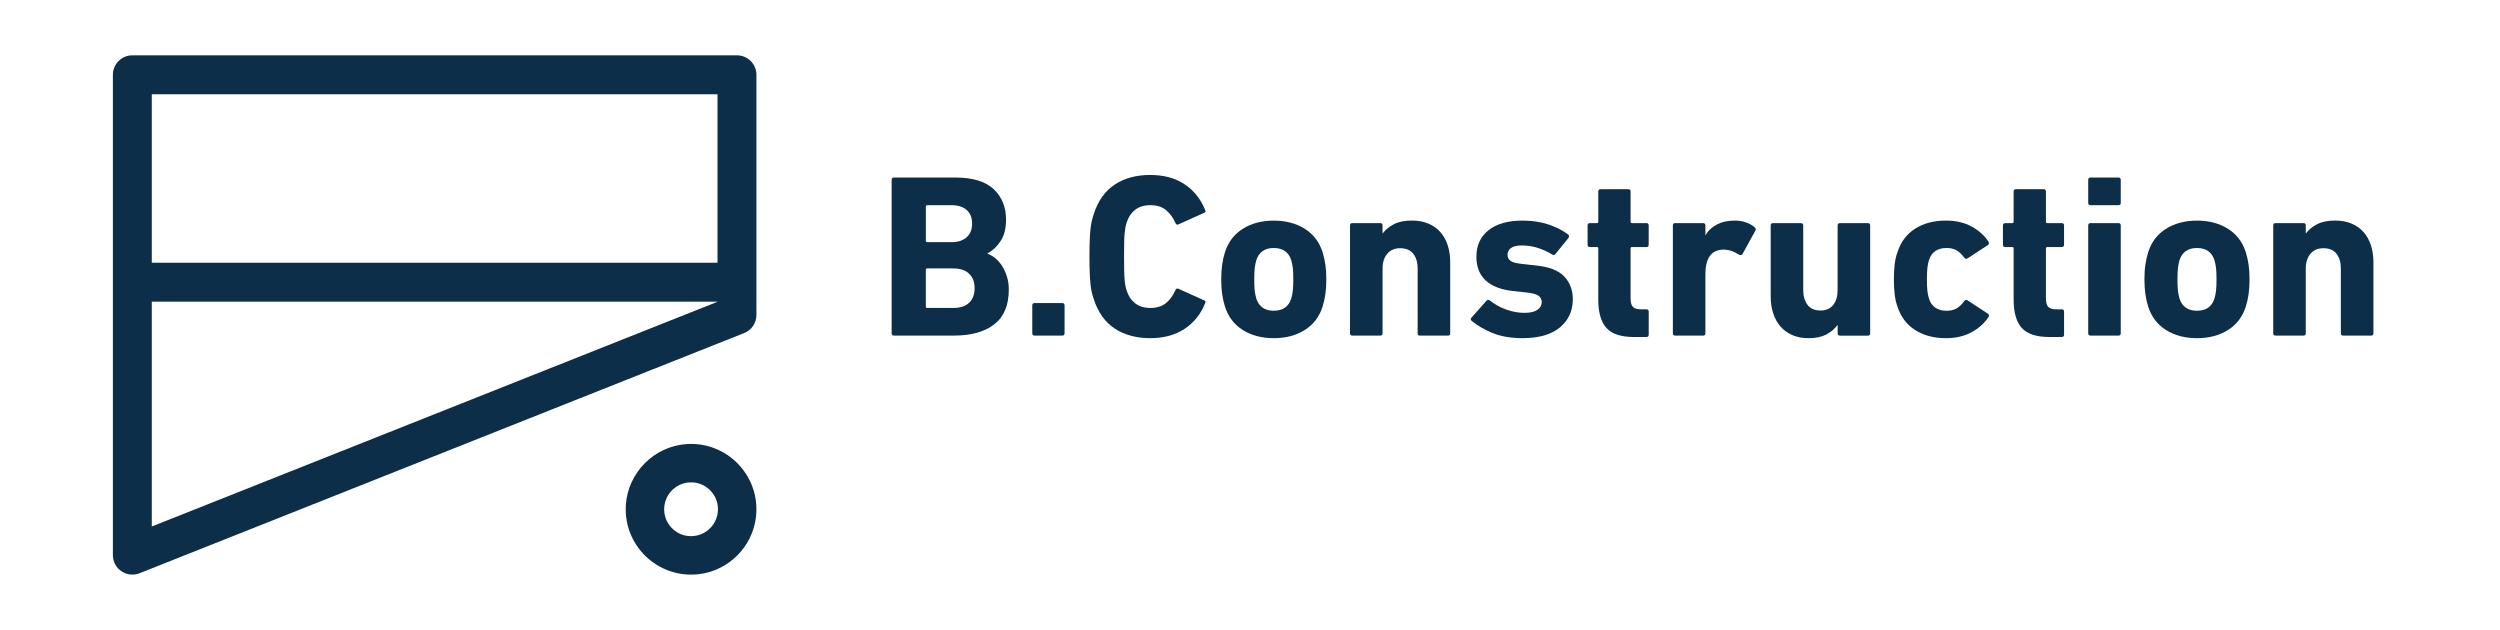
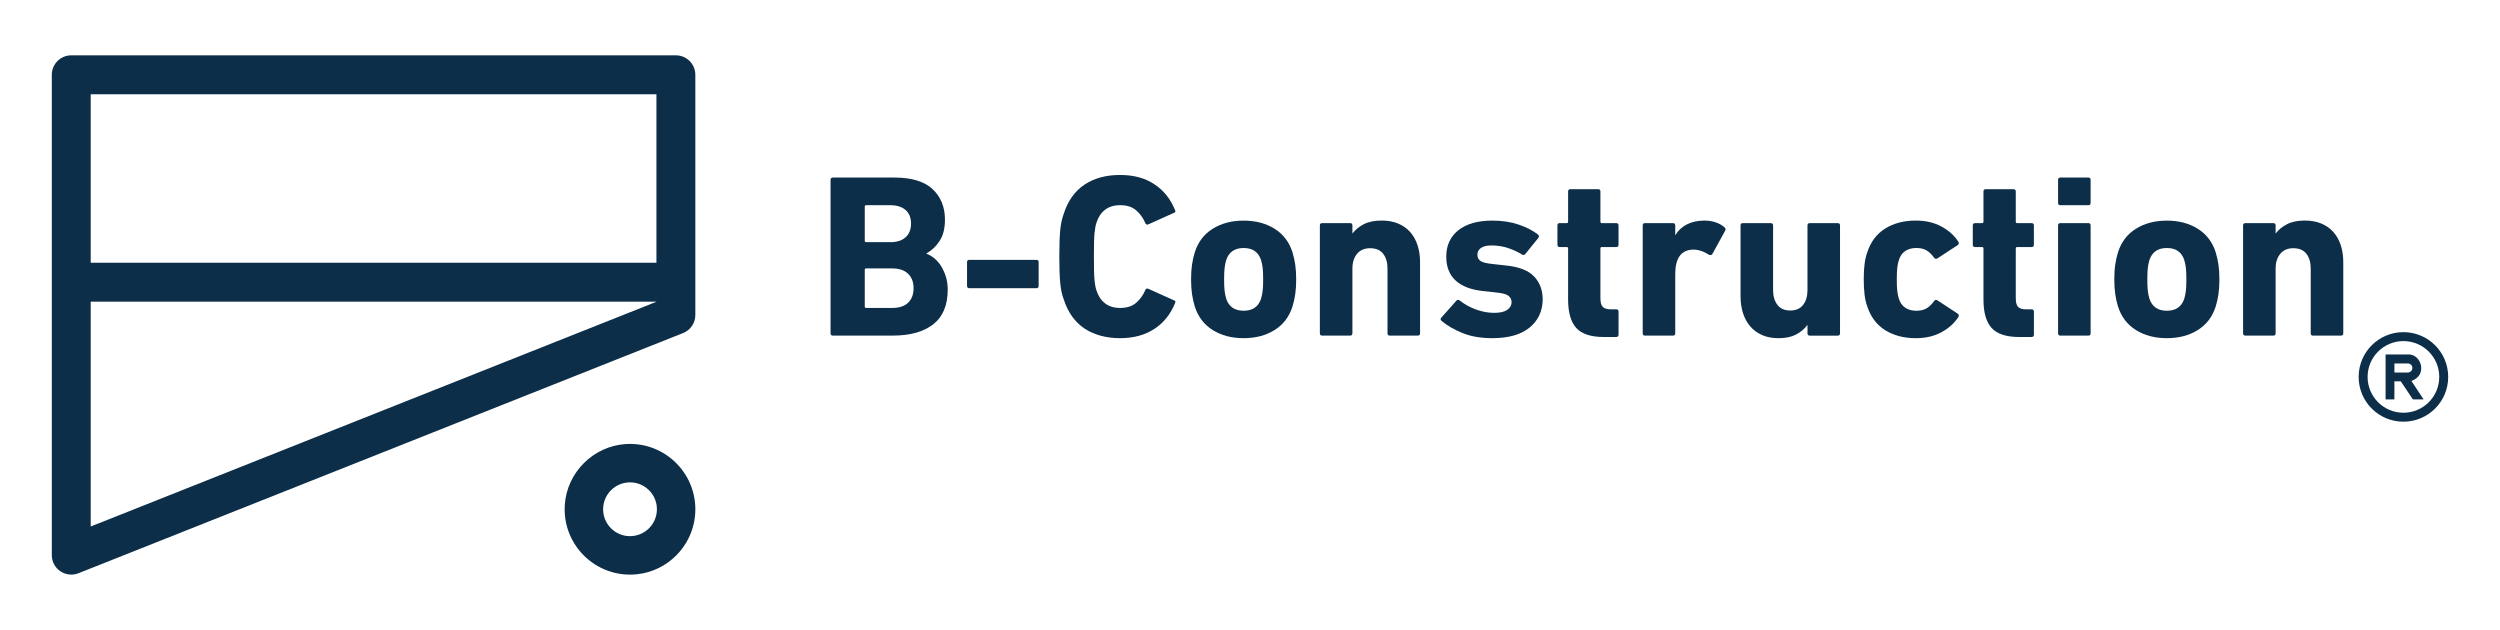
- <svg xmlns="http://www.w3.org/2000/svg" id="a" data-name="Layer 1" viewBox="0 0 1064.16 268.15">
+ <svg xmlns="http://www.w3.org/2000/svg" id="a" version="1.1" viewBox="0 0 1064.16 268.15">
  <defs>
    <style>
-       .b {
+       .st0 {
        fill: #0c2e49;
      }
    </style>
  </defs>
  <g>
-     <path class="b" d="M292.34,189.02c-13.83.89-25.05,12.11-25.94,25.94-1.1,17.17,13.48,31.31,30.78,29.48,12.9-1.37,23.27-11.74,24.64-24.64,1.83-17.3-12.31-31.88-29.48-30.78ZM292.67,228.13c-5.1-.65-9.21-4.76-9.86-9.86-.95-7.48,5.36-13.8,12.84-12.85,5.1.65,9.22,4.76,9.87,9.86.95,7.48-5.37,13.8-12.85,12.85Z" />
-     <path class="b" d="M313.7,23.55H56.33c-4.57,0-8.28,3.72-8.28,8.28v204.48c0,2.75,1.36,5.31,3.63,6.85,1.38.93,2.99,1.43,4.65,1.43,1.05,0,2.08-.2,3.06-.58l257.37-102.24c3.17-1.26,5.22-4.28,5.22-7.7V31.83c0-4.57-3.72-8.28-8.28-8.28ZM64.61,128.41h240.81v.04l-240.81,95.66v-95.71ZM64.61,111.84V40.12h240.81v71.73H64.61Z" />
+     <path class="st0" d="M266.35,189.02c-13.83.89-25.05,12.11-25.94,25.94-1.1,17.17,13.48,31.31,30.78,29.48,12.9-1.37,23.27-11.74,24.64-24.64,1.83-17.3-12.31-31.88-29.48-30.78ZM266.68,228.13c-5.1-.65-9.21-4.76-9.86-9.86-.95-7.48,5.36-13.8,12.84-12.85,5.1.65,9.22,4.76,9.87,9.86.95,7.48-5.37,13.8-12.85,12.85Z" />
+     <path class="st0" d="M287.7,23.55H30.33c-4.57,0-8.28,3.72-8.28,8.28v204.48c0,2.75,1.36,5.31,3.63,6.85,1.38.93,2.99,1.43,4.65,1.43,1.05,0,2.08-.2,3.06-.58l257.37-102.24c3.17-1.26,5.22-4.28,5.22-7.7V31.83c0-4.57-3.72-8.28-8.28-8.28ZM38.61,128.41h240.81v.04L38.61,224.11v-95.71ZM38.61,111.84V40.12h240.81v71.73H38.61Z" />
  </g>
  <g>
-     <path class="b" d="M379.55,76.57c0-.66.33-.99.99-.99h26.22c7.32,0,12.73,1.65,16.23,4.95,3.5,3.3,5.24,7.62,5.24,12.96,0,3.7-.74,6.7-2.23,9-1.48,2.31-3.35,4.09-5.59,5.34v.2c1.12.4,2.23,1.04,3.31,1.93s2.04,2,2.87,3.31c.82,1.32,1.5,2.82,2.03,4.5.53,1.68.79,3.51.79,5.49,0,6.66-2.06,11.59-6.18,14.79-4.12,3.2-9.84,4.8-17.17,4.8h-25.53c-.66,0-.99-.33-.99-.99v-65.3ZM404.98,103.08c2.77,0,4.93-.69,6.48-2.08,1.55-1.38,2.33-3.33,2.33-5.84s-.78-4.44-2.33-5.79c-1.55-1.35-3.71-2.03-6.48-2.03h-10.29c-.4,0-.59.2-.59.59v14.54c0,.4.2.59.59.59h10.29ZM394.09,130.49c0,.4.2.59.59.59h11.08c2.97,0,5.23-.74,6.78-2.23,1.55-1.48,2.32-3.54,2.32-6.18s-.78-4.62-2.32-6.13c-1.55-1.52-3.81-2.28-6.78-2.28h-11.08c-.4,0-.59.2-.59.59v15.63Z" />
-     <path class="b" d="M439.4,130c0-.66.33-.99.99-.99h11.77c.66,0,.99.33.99.99v11.87c0,.66-.33.99-.99.99h-11.77c-.66,0-.99-.33-.99-.99v-11.87Z" />
-     <path class="b" d="M465.62,127.42c-.4-1.05-.71-2.13-.94-3.22-.23-1.09-.41-2.31-.54-3.66-.13-1.35-.23-2.93-.3-4.75-.07-1.81-.1-4.01-.1-6.58s.03-4.76.1-6.58c.07-1.81.16-3.4.3-4.75.13-1.35.31-2.56.54-3.61.23-1.05.54-2.14.94-3.26,1.78-5.54,4.73-9.68,8.85-12.42,4.12-2.74,9.15-4.11,15.09-4.11s10.6,1.3,14.59,3.91c3.99,2.61,6.94,6.28,8.86,11.03.33.59.16.99-.5,1.19l-10.78,4.85c-.59.33-1.06.17-1.38-.5-.92-2.18-2.23-3.99-3.91-5.44-1.68-1.45-3.94-2.18-6.78-2.18-2.64,0-4.8.66-6.48,1.98-1.68,1.32-2.89,3.13-3.61,5.44-.2.59-.36,1.24-.5,1.93-.13.69-.25,1.57-.35,2.62-.1,1.06-.17,2.37-.2,3.96-.03,1.58-.05,3.56-.05,5.94s.01,4.35.05,5.94c.03,1.58.1,2.9.2,3.96.1,1.06.21,1.93.35,2.62.13.69.3,1.34.5,1.93.72,2.31,1.93,4.12,3.61,5.44,1.68,1.32,3.84,1.98,6.48,1.98,2.83,0,5.1-.73,6.78-2.18,1.68-1.45,2.98-3.27,3.91-5.44.33-.66.79-.82,1.38-.49l10.78,4.85c.66.2.82.59.5,1.19-1.91,4.75-4.87,8.43-8.86,11.03-3.99,2.61-8.85,3.91-14.59,3.91s-10.97-1.37-15.09-4.11c-4.12-2.74-7.07-6.88-8.85-12.42Z" />
-     <path class="b" d="M542.2,143.95c-5.08,0-9.47-1.15-13.16-3.46-3.69-2.31-6.23-5.64-7.62-9.99-.53-1.71-.92-3.48-1.19-5.29-.26-1.81-.4-3.91-.4-6.28s.13-4.47.4-6.28c.26-1.81.66-3.58,1.19-5.29,1.39-4.35,3.92-7.68,7.62-9.99,3.69-2.31,8.08-3.46,13.16-3.46s9.46,1.15,13.16,3.46c3.69,2.31,6.23,5.64,7.62,9.99.53,1.72.92,3.48,1.19,5.29.26,1.81.4,3.91.4,6.28s-.13,4.47-.4,6.28c-.26,1.82-.66,3.58-1.19,5.29-1.38,4.35-3.92,7.68-7.62,9.99-3.7,2.31-8.08,3.46-13.16,3.46ZM542.2,132.27c3.83,0,6.3-1.71,7.42-5.14.33-1.12.56-2.26.69-3.41.13-1.15.2-2.75.2-4.8s-.07-3.64-.2-4.8c-.13-1.15-.36-2.29-.69-3.41-1.12-3.43-3.6-5.14-7.42-5.14s-6.3,1.72-7.42,5.14c-.33,1.12-.56,2.26-.69,3.41-.13,1.16-.2,2.75-.2,4.8s.06,3.65.2,4.8c.13,1.15.36,2.29.69,3.41,1.12,3.43,3.59,5.14,7.42,5.14Z" />
-     <path class="b" d="M604.43,142.86c-.66,0-.99-.33-.99-.99v-27.5c0-2.64-.61-4.75-1.83-6.33-1.22-1.58-3.08-2.38-5.59-2.38-2.38,0-4.22.79-5.54,2.38-1.32,1.58-1.98,3.69-1.98,6.33v27.5c0,.66-.33.99-.99.99h-11.87c-.66,0-.99-.33-.99-.99v-45.91c0-.66.33-.99.99-.99h11.87c.66,0,.99.33.99.99v3.36h.1c1.12-1.52,2.69-2.8,4.7-3.86,2.01-1.05,4.57-1.58,7.67-1.58,2.64,0,4.98.43,7.03,1.29,2.04.86,3.76,2.08,5.14,3.66,1.38,1.58,2.42,3.46,3.12,5.64s1.04,4.58,1.04,7.22v30.18c0,.66-.33.99-.99.99h-11.87Z" />
-     <path class="b" d="M648.16,143.95c-5.01,0-9.32-.74-12.91-2.23-3.6-1.48-6.55-3.22-8.86-5.19-.46-.46-.46-.92,0-1.38l6.43-7.22c.4-.4.86-.4,1.38,0,2.11,1.65,4.45,2.94,7.02,3.86,2.57.92,5.11,1.38,7.62,1.38s4.37-.43,5.59-1.29c1.22-.86,1.83-1.94,1.83-3.26,0-1.12-.45-2.03-1.34-2.72-.89-.69-2.72-1.17-5.49-1.43l-5.34-.59c-5.08-.53-8.95-2.01-11.63-4.45-2.67-2.44-4.01-5.84-4.01-10.19,0-4.75,1.71-8.49,5.14-11.23,3.43-2.74,8.28-4.11,14.54-4.11,4.09,0,7.78.56,11.08,1.68,3.3,1.12,6.07,2.54,8.31,4.25.46.46.49.96.1,1.48l-5.54,6.83c-.4.46-.86.53-1.39.2-1.65-1.05-3.6-1.96-5.84-2.72-2.24-.76-4.62-1.14-7.12-1.14-2.04,0-3.56.36-4.55,1.09-.99.73-1.48,1.68-1.48,2.87,0,1.12.43,2,1.29,2.62.86.63,2.64,1.07,5.34,1.33l5.24.59c5.67.53,9.75,2.08,12.22,4.65s3.71,5.87,3.71,9.89c-.07,4.95-1.93,8.92-5.59,11.92-3.66,3-8.92,4.5-15.78,4.5Z" />
-     <path class="b" d="M695.56,143.45c-5.54,0-9.47-1.29-11.77-3.86-2.31-2.57-3.46-6.6-3.46-12.07v-21.77c0-.4-.2-.59-.59-.59h-2.97c-.66,0-.99-.33-.99-.99v-8.21c0-.66.33-.99.99-.99h2.97c.4,0,.59-.2.59-.59v-12.86c0-.66.33-.99.99-.99h11.77c.66,0,.99.33.99.99v12.86c0,.4.2.59.59.59h6.13c.66,0,.99.33.99.99v8.21c0,.66-.33.99-.99.99h-6.13c-.4,0-.59.2-.59.59v21.17c0,1.78.33,3.02.99,3.71.66.69,1.78,1.04,3.36,1.04h2.38c.66,0,.99.33.99.99v9.79c0,.66-.33.99-.99.99h-5.24Z" />
-     <path class="b" d="M713.07,142.86c-.66,0-.99-.33-.99-.99v-45.91c0-.66.33-.99.99-.99h11.87c.66,0,.99.33.99.99v4.06h.1c1.12-1.91,2.74-3.41,4.85-4.5,2.11-1.09,4.65-1.63,7.62-1.63,1.58,0,3.12.25,4.6.74,1.48.49,2.75,1.2,3.81,2.13.46.4.56.86.3,1.38l-5.54,10.09c-.33.4-.79.46-1.39.2-2.37-1.52-4.68-2.24-6.93-2.18-2.57.13-4.45,1.09-5.64,2.87-1.19,1.78-1.78,4.29-1.78,7.52v25.23c0,.66-.33.99-.99.99h-11.87Z" />
-     <path class="b" d="M783.21,142.86c-.66,0-.99-.33-.99-.99v-3.46h-.1c-1.25,1.65-2.85,2.99-4.8,4.01-1.95,1.02-4.44,1.53-7.47,1.53-2.64,0-4.96-.44-6.97-1.33-2.01-.89-3.7-2.13-5.05-3.71-1.35-1.58-2.38-3.46-3.07-5.64-.69-2.18-1.04-4.55-1.04-7.12v-30.18c0-.66.33-.99.99-.99h11.87c.66,0,.99.33.99.99v27.5c0,2.57.61,4.67,1.83,6.28,1.22,1.62,3.05,2.42,5.49,2.42s4.19-.79,5.44-2.37c1.25-1.58,1.88-3.69,1.88-6.33v-27.5c0-.66.33-.99.99-.99h11.87c.66,0,.99.33.99.99v45.91c0,.66-.33.99-.99.99h-11.87Z" />
-     <path class="b" d="M828.33,143.95c-5.08,0-9.43-1.14-13.06-3.41-3.63-2.28-6.17-5.66-7.62-10.14-.53-1.45-.91-3.1-1.14-4.95-.23-1.85-.35-4.02-.35-6.53s.11-4.68.35-6.53c.23-1.85.61-3.5,1.14-4.95,1.45-4.49,3.99-7.87,7.62-10.14,3.63-2.28,7.98-3.41,13.06-3.41,4.16,0,7.78.84,10.88,2.52,3.1,1.68,5.51,3.84,7.22,6.48.33.53.26.99-.2,1.39l-8.61,5.64c-.59.4-1.09.33-1.48-.2-1.06-1.45-2.16-2.51-3.31-3.17-1.15-.66-2.59-.99-4.3-.99-1.85,0-3.41.43-4.7,1.29-1.29.86-2.19,2.14-2.72,3.86-.33.99-.56,2.11-.69,3.36-.13,1.25-.2,2.87-.2,4.85s.06,3.6.2,4.85c.13,1.25.36,2.38.69,3.36.53,1.72,1.43,3,2.72,3.86,1.29.86,2.85,1.29,4.7,1.29,1.71,0,3.15-.33,4.3-.99,1.15-.66,2.26-1.71,3.31-3.17.4-.53.89-.59,1.48-.2l8.61,5.64c.46.4.53.86.2,1.39-1.72,2.64-4.12,4.8-7.22,6.48-3.1,1.68-6.73,2.52-10.88,2.52Z" />
-     <path class="b" d="M872.36,143.45c-5.54,0-9.47-1.29-11.77-3.86-2.31-2.57-3.46-6.6-3.46-12.07v-21.77c0-.4-.2-.59-.59-.59h-2.97c-.66,0-.99-.33-.99-.99v-8.21c0-.66.33-.99.99-.99h2.97c.4,0,.59-.2.59-.59v-12.86c0-.66.33-.99.99-.99h11.77c.66,0,.99.33.99.99v12.86c0,.4.2.59.59.59h6.13c.66,0,.99.33.99.99v8.21c0,.66-.33.99-.99.99h-6.13c-.4,0-.59.2-.59.59v21.17c0,1.78.33,3.02.99,3.71.66.69,1.78,1.04,3.36,1.04h2.38c.66,0,.99.33.99.99v9.79c0,.66-.33.99-.99.99h-5.24Z" />
-     <path class="b" d="M889.87,87.35c-.66,0-.99-.33-.99-.99v-9.79c0-.66.33-.99.99-.99h11.87c.66,0,.99.33.99.99v9.79c0,.66-.33.99-.99.99h-11.87ZM889.87,142.86c-.66,0-.99-.33-.99-.99v-45.91c0-.66.33-.99.99-.99h11.87c.66,0,.99.33.99.99v45.91c0,.66-.33.99-.99.99h-11.87Z" />
-     <path class="b" d="M935.18,143.95c-5.08,0-9.47-1.15-13.16-3.46-3.69-2.31-6.23-5.64-7.62-9.99-.53-1.71-.92-3.48-1.19-5.29-.26-1.81-.4-3.91-.4-6.28s.13-4.47.4-6.28c.26-1.81.66-3.58,1.19-5.29,1.39-4.35,3.92-7.68,7.62-9.99,3.69-2.31,8.08-3.46,13.16-3.46s9.46,1.15,13.16,3.46c3.69,2.31,6.23,5.64,7.62,9.99.53,1.72.92,3.48,1.19,5.29.26,1.81.4,3.91.4,6.28s-.13,4.47-.4,6.28c-.26,1.82-.66,3.58-1.19,5.29-1.38,4.35-3.92,7.68-7.62,9.99-3.7,2.31-8.08,3.46-13.16,3.46ZM935.18,132.27c3.83,0,6.3-1.71,7.42-5.14.33-1.12.56-2.26.69-3.41.13-1.15.2-2.75.2-4.8s-.07-3.64-.2-4.8c-.13-1.15-.36-2.29-.69-3.41-1.12-3.43-3.6-5.14-7.42-5.14s-6.3,1.72-7.42,5.14c-.33,1.12-.56,2.26-.69,3.41-.13,1.16-.2,2.75-.2,4.8s.06,3.65.2,4.8c.13,1.15.36,2.29.69,3.41,1.12,3.43,3.59,5.14,7.42,5.14Z" />
-     <path class="b" d="M997.41,142.86c-.66,0-.99-.33-.99-.99v-27.5c0-2.64-.61-4.75-1.83-6.33-1.22-1.58-3.08-2.38-5.59-2.38-2.38,0-4.22.79-5.54,2.38-1.32,1.58-1.98,3.69-1.98,6.33v27.5c0,.66-.33.99-.99.99h-11.87c-.66,0-.99-.33-.99-.99v-45.91c0-.66.33-.99.99-.99h11.87c.66,0,.99.33.99.99v3.36h.1c1.12-1.52,2.69-2.8,4.7-3.86,2.01-1.05,4.57-1.58,7.67-1.58,2.64,0,4.98.43,7.03,1.29,2.04.86,3.76,2.08,5.14,3.66,1.38,1.58,2.42,3.46,3.12,5.64s1.04,4.58,1.04,7.22v30.18c0,.66-.33.99-.99.99h-11.87Z" />
+     <path class="st0" d="M353.55,76.57c0-.66.33-.99.99-.99h26.22c7.32,0,12.73,1.65,16.23,4.95,3.5,3.3,5.24,7.62,5.24,12.96,0,3.7-.74,6.7-2.23,9-1.48,2.31-3.35,4.09-5.59,5.34v.2c1.12.4,2.23,1.04,3.31,1.93s2.04,2,2.87,3.31c.82,1.32,1.5,2.82,2.03,4.5.53,1.68.79,3.51.79,5.49,0,6.66-2.06,11.59-6.18,14.79-4.12,3.2-9.84,4.8-17.17,4.8h-25.53c-.66,0-.99-.33-.99-.99v-65.3ZM378.98,103.09c2.77,0,4.93-.69,6.48-2.08,1.55-1.38,2.33-3.33,2.33-5.84s-.78-4.44-2.33-5.79c-1.55-1.35-3.71-2.03-6.48-2.03h-10.29c-.4,0-.59.2-.59.59v14.54c0,.4.2.59.59.59h10.29ZM368.1,130.49c0,.4.2.59.59.59h11.08c2.97,0,5.23-.74,6.78-2.23,1.55-1.48,2.32-3.54,2.32-6.18s-.78-4.62-2.32-6.13c-1.55-1.52-3.81-2.28-6.78-2.28h-11.08c-.4,0-.59.2-.59.59v15.63Z" />
+     <path class="st0" d="M411.63,121.69v-10.09c0-.66.33-.99.99-.99h28.5c.66,0,.99.33.99.99v10.09c0,.66-.33.99-.99.99h-28.5c-.66,0-.99-.33-.99-.99Z" />
+     <path class="st0" d="M452.79,127.42c-.4-1.05-.71-2.13-.94-3.22-.23-1.09-.41-2.31-.54-3.66-.13-1.35-.23-2.93-.3-4.75-.07-1.81-.1-4.01-.1-6.58s.03-4.76.1-6.58c.07-1.81.16-3.4.3-4.75.13-1.35.31-2.56.54-3.61.23-1.05.54-2.14.94-3.26,1.78-5.54,4.73-9.68,8.85-12.42,4.12-2.74,9.15-4.11,15.09-4.11s10.6,1.3,14.59,3.91c3.99,2.61,6.94,6.28,8.86,11.03.33.59.16.99-.5,1.19l-10.78,4.85c-.59.33-1.06.17-1.38-.5-.92-2.18-2.23-3.99-3.91-5.44-1.68-1.45-3.94-2.18-6.78-2.18-2.64,0-4.8.66-6.48,1.98-1.68,1.32-2.89,3.13-3.61,5.44-.2.59-.36,1.24-.5,1.93-.13.69-.25,1.57-.35,2.62-.1,1.06-.17,2.37-.2,3.96-.03,1.58-.05,3.56-.05,5.94s.01,4.35.05,5.94c.03,1.58.1,2.9.2,3.96.1,1.06.21,1.93.35,2.62.13.69.3,1.34.5,1.93.72,2.31,1.93,4.12,3.61,5.44,1.68,1.32,3.84,1.98,6.48,1.98,2.83,0,5.1-.73,6.78-2.18,1.68-1.45,2.98-3.27,3.91-5.44.33-.66.79-.82,1.38-.49l10.78,4.85c.66.2.82.59.5,1.19-1.91,4.75-4.87,8.43-8.86,11.03-3.99,2.61-8.85,3.91-14.59,3.91s-10.97-1.37-15.09-4.11c-4.12-2.74-7.07-6.88-8.85-12.42Z" />
+     <path class="st0" d="M529.37,143.95c-5.08,0-9.47-1.15-13.16-3.46-3.69-2.31-6.23-5.64-7.62-9.99-.53-1.71-.92-3.48-1.19-5.29-.26-1.81-.4-3.91-.4-6.28s.13-4.47.4-6.28c.26-1.81.66-3.58,1.19-5.29,1.39-4.35,3.92-7.68,7.62-9.99,3.69-2.31,8.08-3.46,13.16-3.46s9.46,1.15,13.16,3.46c3.69,2.31,6.23,5.64,7.62,9.99.53,1.72.92,3.48,1.19,5.29.26,1.81.4,3.91.4,6.28s-.13,4.47-.4,6.28c-.26,1.82-.66,3.58-1.19,5.29-1.38,4.35-3.92,7.68-7.62,9.99-3.7,2.31-8.08,3.46-13.16,3.46ZM529.37,132.27c3.83,0,6.3-1.71,7.42-5.14.33-1.12.56-2.26.69-3.41.13-1.15.2-2.75.2-4.8s-.07-3.64-.2-4.8c-.13-1.15-.36-2.29-.69-3.41-1.12-3.43-3.6-5.14-7.42-5.14s-6.3,1.72-7.42,5.14c-.33,1.12-.56,2.26-.69,3.41-.13,1.16-.2,2.75-.2,4.8s.06,3.65.2,4.8c.13,1.15.36,2.29.69,3.41,1.12,3.43,3.59,5.14,7.42,5.14Z" />
+     <path class="st0" d="M591.6,142.86c-.66,0-.99-.33-.99-.99v-27.5c0-2.64-.61-4.75-1.83-6.33-1.22-1.58-3.08-2.38-5.59-2.38-2.38,0-4.22.79-5.54,2.38-1.32,1.58-1.98,3.69-1.98,6.33v27.5c0,.66-.33.99-.99.99h-11.87c-.66,0-.99-.33-.99-.99v-45.91c0-.66.33-.99.99-.99h11.87c.66,0,.99.33.99.99v3.36h.1c1.12-1.52,2.69-2.8,4.7-3.86,2.01-1.05,4.57-1.58,7.67-1.58,2.64,0,4.98.43,7.03,1.29,2.04.86,3.76,2.08,5.14,3.66,1.38,1.58,2.42,3.46,3.12,5.64s1.04,4.58,1.04,7.22v30.18c0,.66-.33.99-.99.99h-11.87Z" />
+     <path class="st0" d="M635.33,143.95c-5.01,0-9.32-.74-12.91-2.23-3.6-1.48-6.55-3.22-8.86-5.19-.46-.46-.46-.92,0-1.38l6.43-7.22c.4-.4.86-.4,1.38,0,2.11,1.65,4.45,2.94,7.02,3.86,2.57.92,5.11,1.38,7.62,1.38s4.37-.43,5.59-1.29c1.22-.86,1.83-1.94,1.83-3.26,0-1.12-.45-2.03-1.34-2.72-.89-.69-2.72-1.17-5.49-1.43l-5.34-.59c-5.08-.53-8.95-2.01-11.63-4.45-2.67-2.44-4.01-5.84-4.01-10.19,0-4.75,1.71-8.49,5.14-11.23,3.43-2.74,8.28-4.11,14.54-4.11,4.09,0,7.78.56,11.08,1.68,3.3,1.12,6.07,2.54,8.31,4.25.46.46.49.96.1,1.48l-5.54,6.83c-.4.46-.86.53-1.39.2-1.65-1.05-3.6-1.96-5.84-2.72-2.24-.76-4.62-1.14-7.12-1.14-2.04,0-3.56.36-4.55,1.09-.99.73-1.48,1.68-1.48,2.87,0,1.12.43,2,1.29,2.62.86.63,2.64,1.07,5.34,1.33l5.24.59c5.67.53,9.75,2.08,12.22,4.65s3.71,5.87,3.71,9.89c-.07,4.95-1.93,8.92-5.59,11.92-3.66,3-8.92,4.5-15.78,4.5Z" />
+     <path class="st0" d="M682.72,143.45c-5.54,0-9.47-1.29-11.77-3.86-2.31-2.57-3.46-6.6-3.46-12.07v-21.77c0-.4-.2-.59-.59-.59h-2.97c-.66,0-.99-.33-.99-.99v-8.21c0-.66.33-.99.99-.99h2.97c.4,0,.59-.2.59-.59v-12.86c0-.66.33-.99.99-.99h11.77c.66,0,.99.33.99.99v12.86c0,.4.2.59.59.59h6.13c.66,0,.99.33.99.99v8.21c0,.66-.33.99-.99.99h-6.13c-.4,0-.59.2-.59.59v21.17c0,1.78.33,3.02.99,3.71.66.69,1.78,1.04,3.36,1.04h2.38c.66,0,.99.33.99.99v9.79c0,.66-.33.99-.99.99h-5.24Z" />
+     <path class="st0" d="M700.23,142.86c-.66,0-.99-.33-.99-.99v-45.91c0-.66.33-.99.99-.99h11.87c.66,0,.99.33.99.99v4.06h.1c1.12-1.91,2.74-3.41,4.85-4.5,2.11-1.09,4.65-1.63,7.62-1.63,1.58,0,3.12.25,4.6.74,1.48.49,2.75,1.2,3.81,2.13.46.4.56.86.3,1.38l-5.54,10.09c-.33.4-.79.46-1.39.2-2.37-1.52-4.68-2.24-6.93-2.18-2.57.13-4.45,1.09-5.64,2.87-1.19,1.78-1.78,4.29-1.78,7.52v25.23c0,.66-.33.99-.99.99h-11.87Z" />
+     <path class="st0" d="M770.38,142.86c-.66,0-.99-.33-.99-.99v-3.46h-.1c-1.25,1.65-2.85,2.99-4.8,4.01-1.95,1.02-4.44,1.53-7.47,1.53-2.64,0-4.96-.44-6.97-1.33-2.01-.89-3.7-2.13-5.05-3.71-1.35-1.58-2.38-3.46-3.07-5.64-.69-2.18-1.04-4.55-1.04-7.12v-30.18c0-.66.33-.99.99-.99h11.87c.66,0,.99.33.99.99v27.5c0,2.57.61,4.67,1.83,6.28,1.22,1.62,3.05,2.42,5.49,2.42s4.19-.79,5.44-2.37c1.25-1.58,1.88-3.69,1.88-6.33v-27.5c0-.66.33-.99.99-.99h11.87c.66,0,.99.33.99.99v45.91c0,.66-.33.99-.99.99h-11.87Z" />
+     <path class="st0" d="M815.5,143.95c-5.08,0-9.43-1.14-13.06-3.41-3.63-2.28-6.17-5.66-7.62-10.14-.53-1.45-.91-3.1-1.14-4.95-.23-1.85-.35-4.02-.35-6.53s.11-4.68.35-6.53c.23-1.85.61-3.5,1.14-4.95,1.45-4.49,3.99-7.87,7.62-10.14,3.63-2.28,7.98-3.41,13.06-3.41,4.16,0,7.78.84,10.88,2.52,3.1,1.68,5.51,3.84,7.22,6.48.33.53.26.99-.2,1.39l-8.61,5.64c-.59.4-1.09.33-1.48-.2-1.06-1.45-2.16-2.51-3.31-3.17-1.15-.66-2.59-.99-4.3-.99-1.85,0-3.41.43-4.7,1.29-1.29.86-2.19,2.14-2.72,3.86-.33.99-.56,2.11-.69,3.36-.13,1.25-.2,2.87-.2,4.85s.06,3.6.2,4.85c.13,1.25.36,2.38.69,3.36.53,1.72,1.43,3,2.72,3.86,1.29.86,2.85,1.29,4.7,1.29,1.71,0,3.15-.33,4.3-.99,1.15-.66,2.26-1.71,3.31-3.17.4-.53.89-.59,1.48-.2l8.61,5.64c.46.4.53.86.2,1.39-1.72,2.64-4.12,4.8-7.22,6.48-3.1,1.68-6.73,2.52-10.88,2.52Z" />
+     <path class="st0" d="M859.52,143.45c-5.54,0-9.47-1.29-11.77-3.86-2.31-2.57-3.46-6.6-3.46-12.07v-21.77c0-.4-.2-.59-.59-.59h-2.97c-.66,0-.99-.33-.99-.99v-8.21c0-.66.33-.99.99-.99h2.97c.4,0,.59-.2.59-.59v-12.86c0-.66.33-.99.99-.99h11.77c.66,0,.99.33.99.99v12.86c0,.4.2.59.59.59h6.13c.66,0,.99.33.99.99v8.21c0,.66-.33.99-.99.99h-6.13c-.4,0-.59.2-.59.59v21.17c0,1.78.33,3.02.99,3.71.66.69,1.78,1.04,3.36,1.04h2.38c.66,0,.99.33.99.99v9.79c0,.66-.33.99-.99.99h-5.24Z" />
+     <path class="st0" d="M877.04,87.35c-.66,0-.99-.33-.99-.99v-9.79c0-.66.33-.99.99-.99h11.87c.66,0,.99.33.99.99v9.79c0,.66-.33.99-.99.99h-11.87ZM877.04,142.86c-.66,0-.99-.33-.99-.99v-45.91c0-.66.33-.99.99-.99h11.87c.66,0,.99.33.99.99v45.91c0,.66-.33.99-.99.99h-11.87Z" />
+     <path class="st0" d="M922.35,143.95c-5.08,0-9.47-1.15-13.16-3.46-3.69-2.31-6.23-5.64-7.62-9.99-.53-1.71-.92-3.48-1.19-5.29-.26-1.81-.4-3.91-.4-6.28s.13-4.47.4-6.28c.26-1.81.66-3.58,1.19-5.29,1.39-4.35,3.92-7.68,7.62-9.99,3.69-2.31,8.08-3.46,13.16-3.46s9.46,1.15,13.16,3.46c3.69,2.31,6.23,5.64,7.62,9.99.53,1.72.92,3.48,1.19,5.29.26,1.81.4,3.91.4,6.28s-.13,4.47-.4,6.28c-.26,1.82-.66,3.58-1.19,5.29-1.38,4.35-3.92,7.68-7.62,9.99-3.7,2.31-8.08,3.46-13.16,3.46ZM922.35,132.27c3.83,0,6.3-1.71,7.42-5.14.33-1.12.56-2.26.69-3.41.13-1.15.2-2.75.2-4.8s-.07-3.64-.2-4.8c-.13-1.15-.36-2.29-.69-3.41-1.12-3.43-3.6-5.14-7.42-5.14s-6.3,1.72-7.42,5.14c-.33,1.12-.56,2.26-.69,3.41-.13,1.16-.2,2.75-.2,4.8s.06,3.65.2,4.8c.13,1.15.36,2.29.69,3.41,1.12,3.43,3.59,5.14,7.42,5.14Z" />
+     <path class="st0" d="M984.58,142.86c-.66,0-.99-.33-.99-.99v-27.5c0-2.64-.61-4.75-1.83-6.33-1.22-1.58-3.08-2.38-5.59-2.38-2.38,0-4.22.79-5.54,2.38-1.32,1.58-1.98,3.69-1.98,6.33v27.5c0,.66-.33.99-.99.99h-11.87c-.66,0-.99-.33-.99-.99v-45.91c0-.66.33-.99.99-.99h11.87c.66,0,.99.33.99.99v3.36h.1c1.12-1.52,2.69-2.8,4.7-3.86,2.01-1.05,4.57-1.58,7.67-1.58,2.64,0,4.98.43,7.03,1.29,2.04.86,3.76,2.08,5.14,3.66,1.38,1.58,2.42,3.46,3.12,5.64s1.04,4.58,1.04,7.22v30.18c0,.66-.33.99-.99.99h-11.87Z" />
+   </g>
+   <g>
+     <path class="st0" d="M1042.11,160.44c0,10.52-8.53,19.06-19.06,19.06s-19.06-8.53-19.06-19.06,8.53-19.06,19.06-19.06,19.06,8.53,19.06,19.06ZM1038.3,160.44c0-8.42-6.83-15.25-15.25-15.25s-15.25,6.83-15.25,15.25,6.83,15.25,15.25,15.25,15.25-6.83,15.25-15.25Z" />
+     <path class="st0" d="M1031.63,170h-4.56l-5.14-7.68h-2.59l-.13.13v7.55h-3.75v-19.12h9.87c4,0,6.51,4.87,4.71,8.37-.75,1.45-2.09,2.36-3.59,2.93l5.18,7.82ZM1019.22,154.72v3.71l.13.13h5.81s.57-.19.66-.23c1.12-.56,1.41-2.12.54-3.03-.14-.14-.87-.58-1.03-.58h-6.12Z" />
  </g>
</svg>
